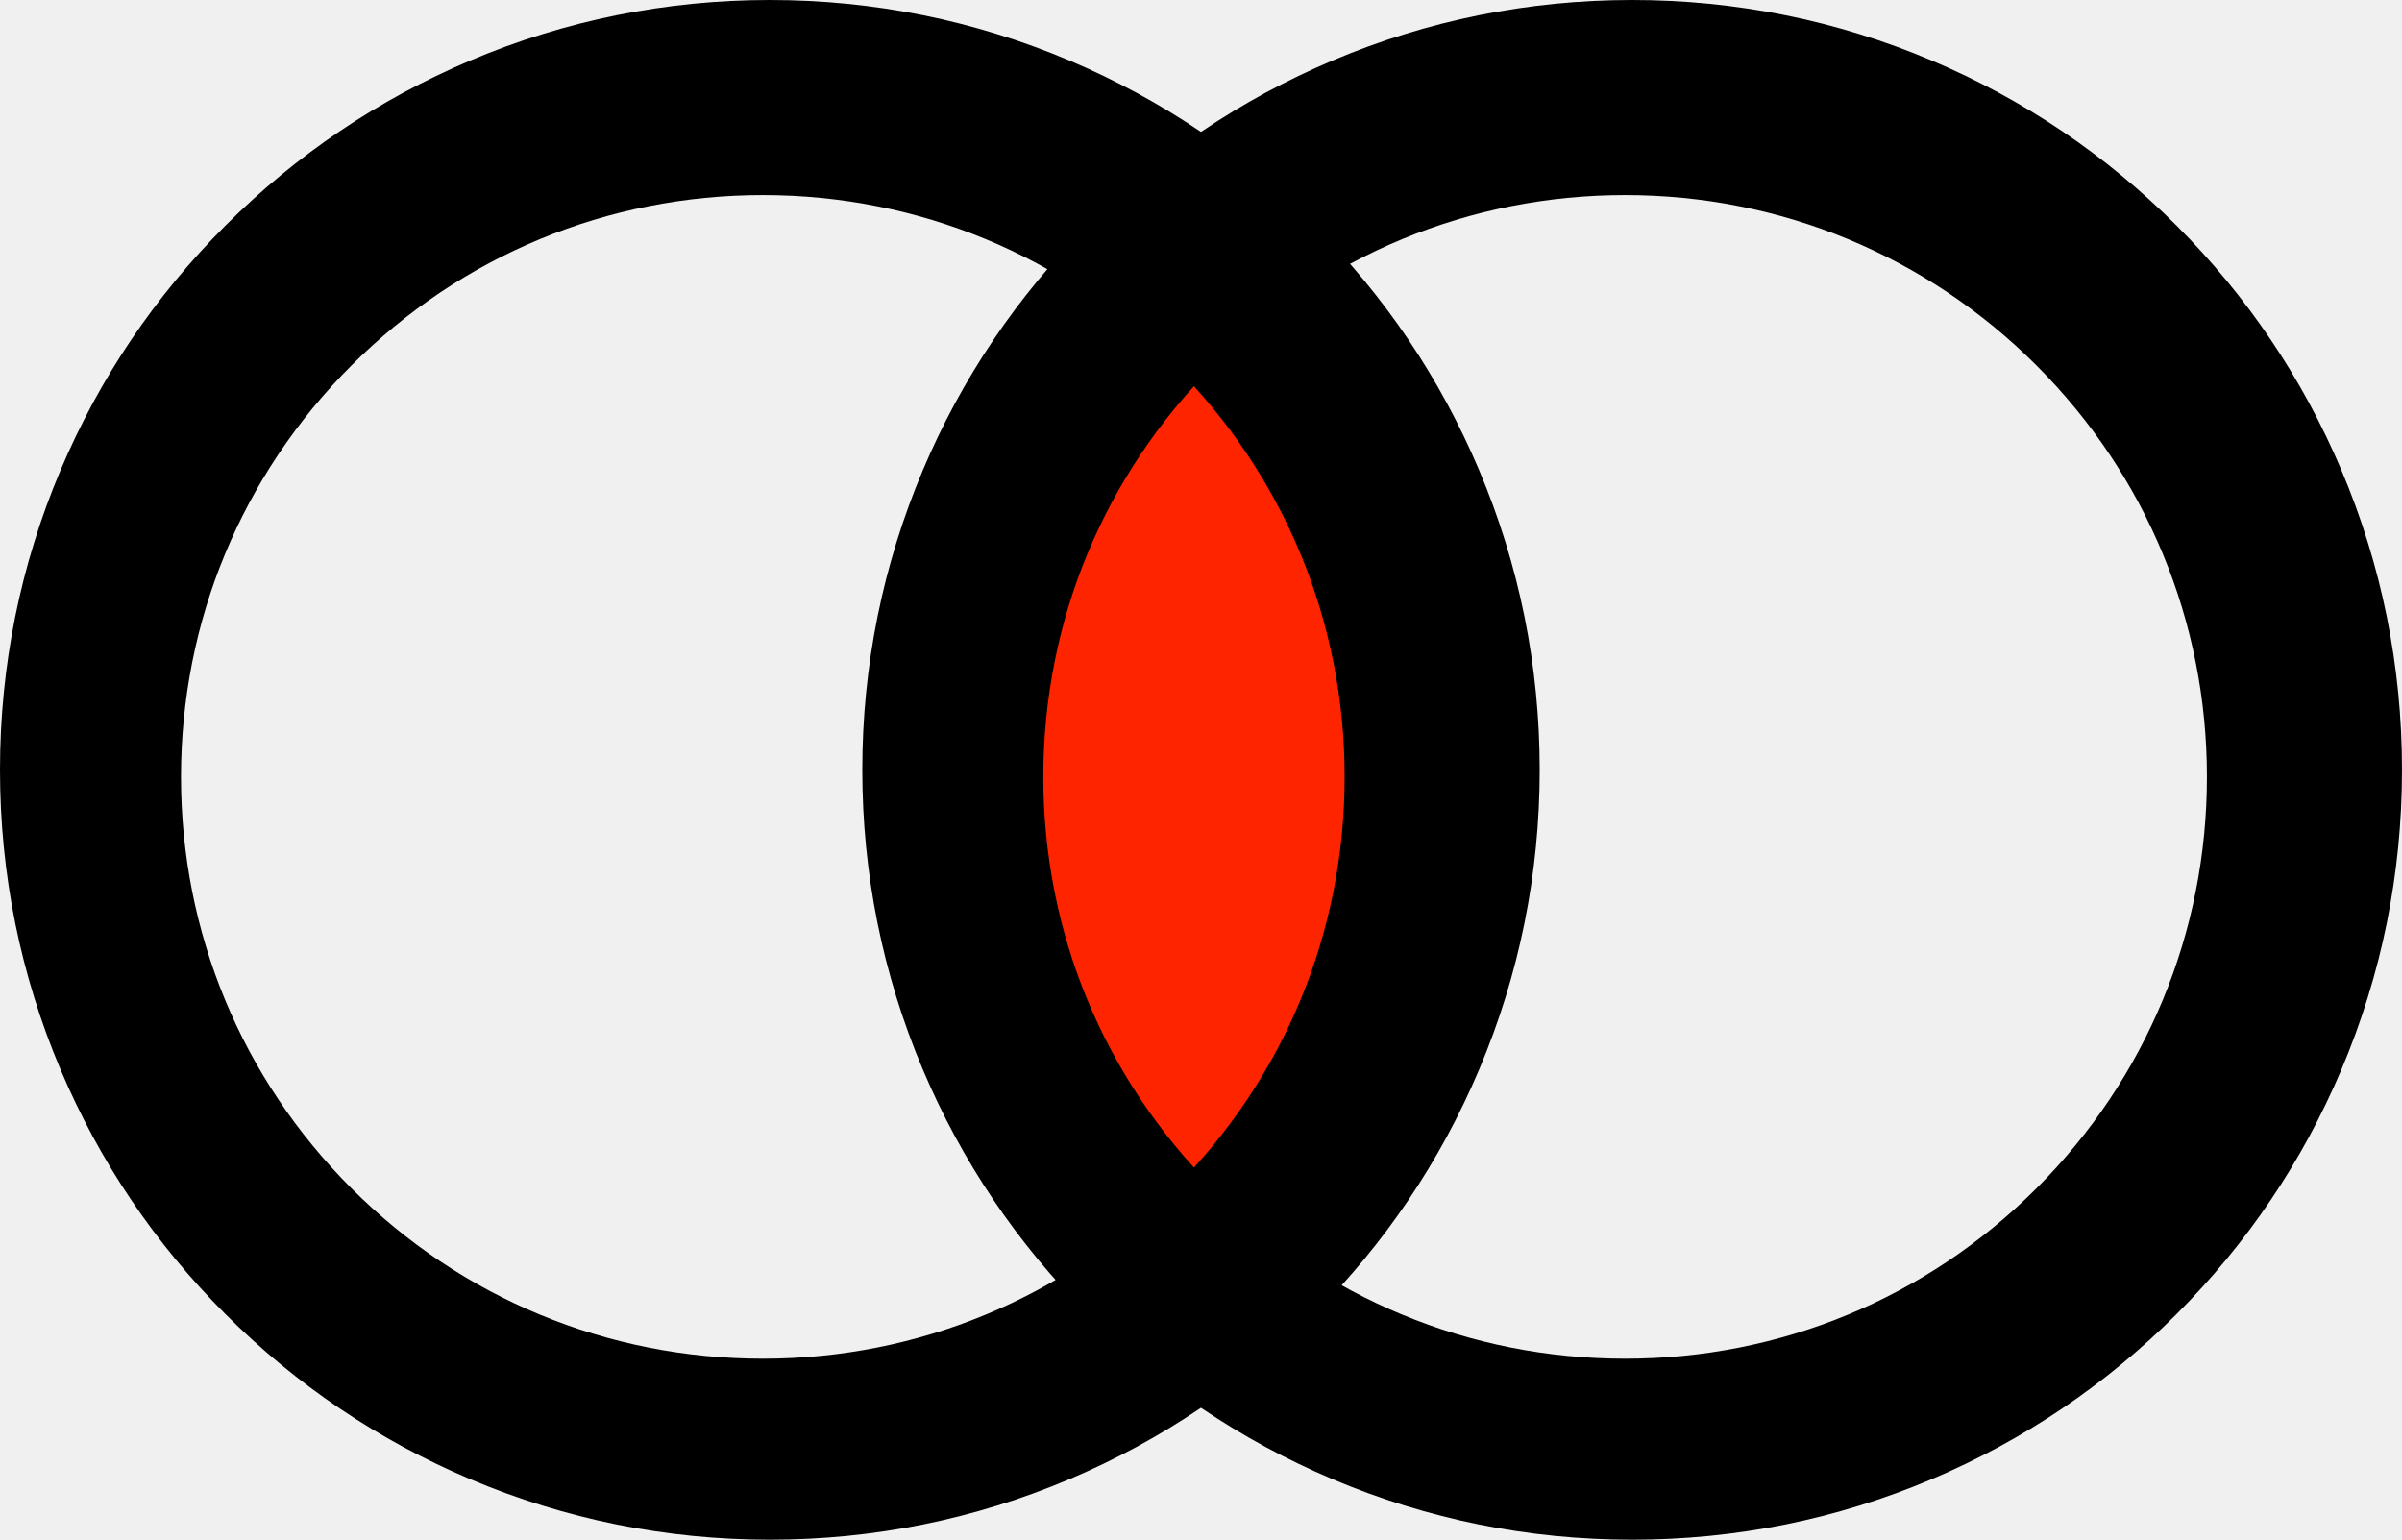
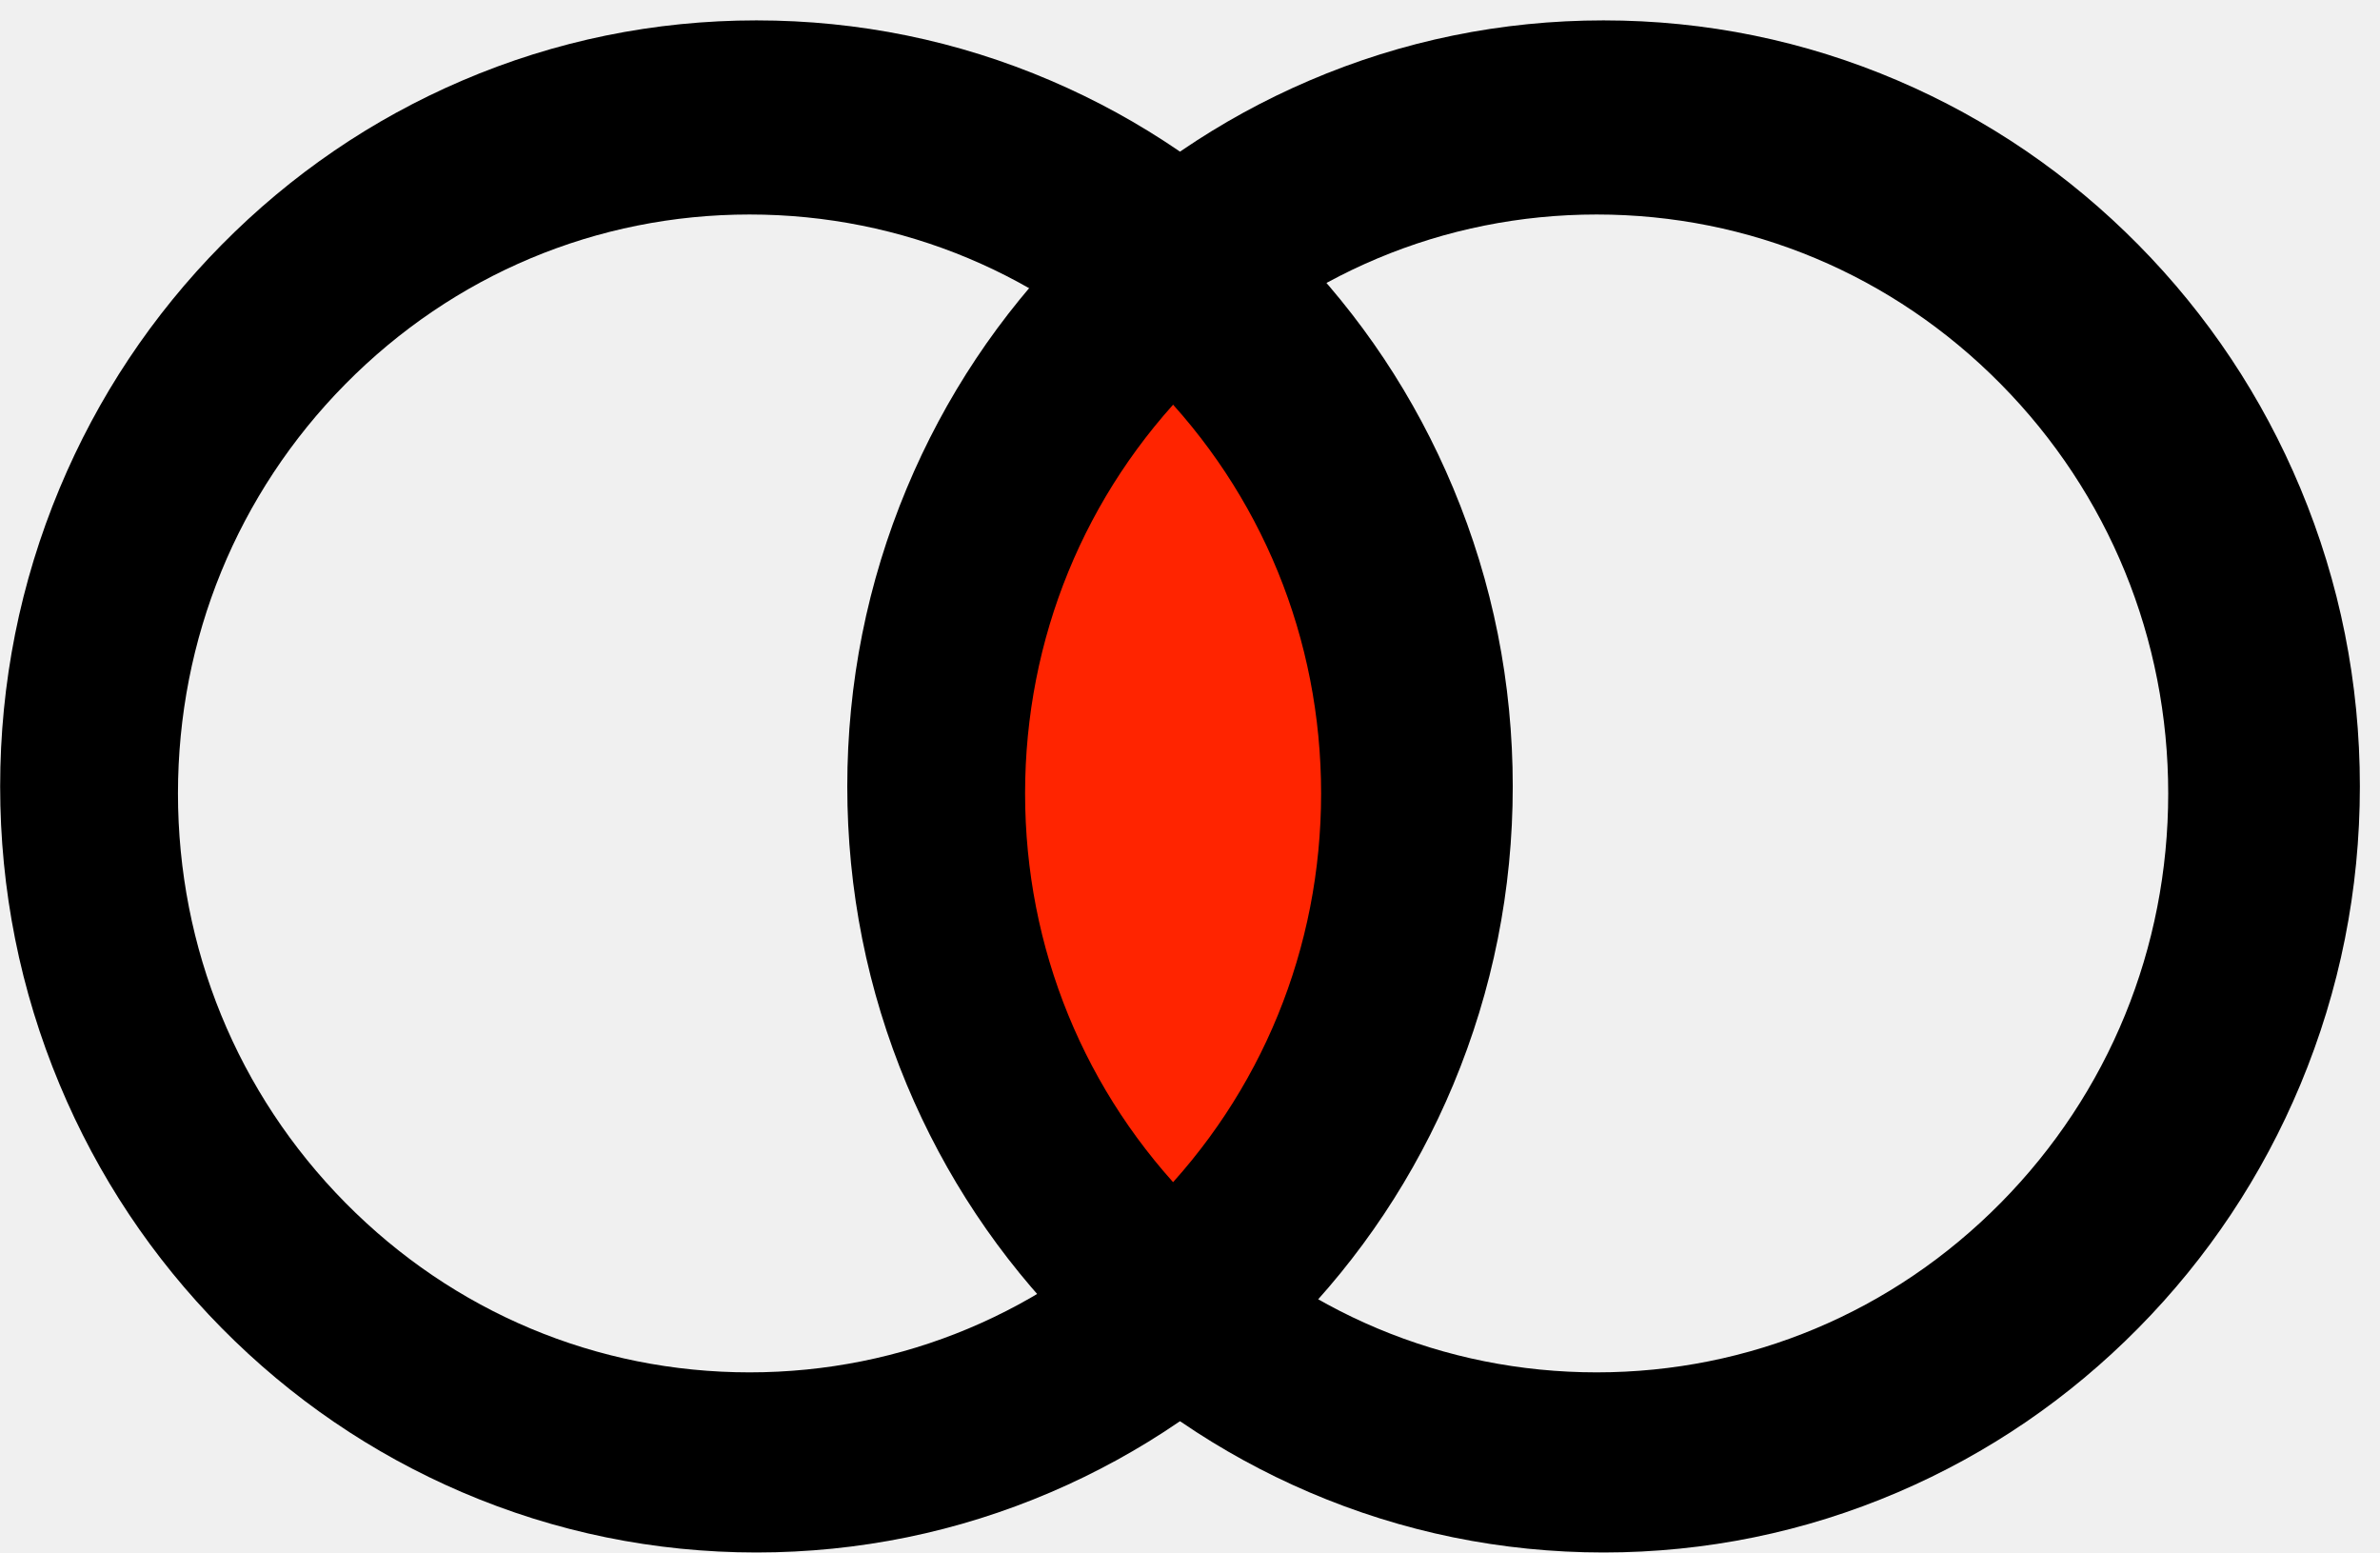
- <svg xmlns="http://www.w3.org/2000/svg" viewBox="2.008 0.998 116.994 75.002" fill="none">
-   <g clip-path="url(#clip0_246_26751)">
-     <g clip-path="url(#clip1_246_26751)">
-       <path d="M68.246 38.28C68.246 50.295 64.118 60.034 59.023 60.034C53.929 60.034 49.801 50.295 49.801 38.28C49.801 26.265 53.929 16.526 59.023 16.526C62.069 16.526 64.769 20.007 66.447 25.375C67.577 28.986 68.244 33.45 68.244 38.282L68.246 38.28Z" fill="#FF2400" />
-       <path d="M116.052 23.901C114.163 19.436 111.461 15.426 108.018 11.983C104.576 8.54 100.566 5.838 96.101 3.948C91.476 1.99 86.565 0.998 81.505 0.998C76.445 0.998 71.534 1.99 66.909 3.948C62.444 5.838 58.434 8.54 54.992 11.983C51.549 15.426 48.847 19.436 46.957 23.901C45.002 28.527 44.008 33.438 44.008 38.499C44.008 43.56 45 48.471 46.957 53.097C48.847 57.562 51.549 61.572 54.992 65.015C58.434 68.458 62.444 71.16 66.909 73.05C71.534 75.008 76.445 76 81.505 76C86.565 76 91.476 75.008 96.101 73.05C100.566 71.16 104.576 68.458 108.018 65.015C111.461 61.572 114.163 57.562 116.052 53.097C118.008 48.471 119.002 43.56 119.002 38.499C119.002 33.438 118.01 28.527 116.052 23.901ZM109.5 38.842C109.5 46.412 106.552 53.529 101.2 58.882C95.847 64.235 88.731 67.183 81.162 67.183C73.593 67.183 66.476 64.235 61.124 58.882C55.772 53.529 52.824 46.412 52.824 38.842C52.824 31.272 55.772 24.155 61.124 18.802C66.476 13.449 73.593 10.501 81.162 10.501C88.731 10.501 95.847 13.449 101.2 18.802C106.552 24.155 109.5 31.272 109.5 38.842Z" fill="black" />
-       <path d="M74.052 23.901C72.163 19.436 69.461 15.426 66.018 11.983C62.576 8.54 58.566 5.838 54.101 3.948C49.476 1.99 44.565 0.998 39.505 0.998C34.445 0.998 29.534 1.99 24.909 3.948C20.444 5.838 16.434 8.54 12.992 11.983C9.549 15.426 6.847 19.436 4.957 23.901C3.002 28.527 2.008 33.438 2.008 38.499C2.008 43.56 3 48.471 4.957 53.097C6.847 57.562 9.549 61.572 12.992 65.015C16.434 68.458 20.444 71.16 24.909 73.05C29.534 75.008 34.445 76 39.505 76C44.565 76 49.476 75.008 54.101 73.05C58.566 71.16 62.576 68.458 66.018 65.015C69.461 61.572 72.163 57.562 74.052 53.097C76.008 48.471 77.002 43.56 77.002 38.499C77.002 33.438 76.01 28.527 74.052 23.901ZM67.5 38.842C67.5 46.412 64.552 53.529 59.2 58.882C53.847 64.235 46.731 67.183 39.162 67.183C31.593 67.183 24.476 64.235 19.124 58.882C13.772 53.529 10.824 46.412 10.824 38.842C10.824 31.272 13.772 24.155 19.124 18.802C24.476 13.449 31.593 10.501 39.162 10.501C46.731 10.501 53.847 13.449 59.2 18.802C64.552 24.155 67.5 31.272 67.5 38.842Z" fill="black" />
-     </g>
+ <svg xmlns="http://www.w3.org/2000/svg" preserveAspectRatio="none" overflow="visible" style="display: block;" width="138" height="90" viewBox="0 0 138 90" fill="none">
+   <g id="_ã¬ã¤ã¤ã¼_1" clip-path="url(#clip0_0_4)">
+     <path id="Vector" d="M77.474 45.331C77.474 59.559 72.646 71.093 66.689 71.093C60.731 71.093 55.903 59.559 55.903 45.331C55.903 31.104 60.731 19.57 66.689 19.57C70.251 19.57 73.409 23.692 75.371 30.049C76.692 34.326 77.472 39.612 77.472 45.334L77.474 45.331Z" fill="#FF2400" />
+     <path id="Vector_2" d="M133.383 28.304C131.174 23.016 128.014 18.267 123.987 14.19C119.961 10.113 115.272 6.913 110.051 4.675C104.641 2.357 98.898 1.182 92.98 1.182C87.062 1.182 81.319 2.357 75.91 4.675C70.688 6.913 65.999 10.113 61.973 14.19C57.947 18.267 54.787 23.016 52.577 28.304C50.29 33.782 49.128 39.598 49.128 45.591C49.128 51.584 50.288 57.4 52.577 62.878C54.787 68.166 57.947 72.914 61.973 76.992C65.999 81.069 70.688 84.269 75.91 86.507C81.319 88.825 87.062 90 92.98 90C98.898 90 104.641 88.825 110.051 86.507C115.272 84.269 119.961 81.069 123.987 76.992C128.014 72.914 131.174 68.166 133.383 62.878C135.67 57.4 136.833 51.584 136.833 45.591C136.833 39.598 135.673 33.782 133.383 28.304ZM125.72 45.997C125.72 54.961 122.273 63.39 116.013 69.729C109.754 76.067 101.431 79.559 92.579 79.559C83.727 79.559 75.404 76.067 69.145 69.729C62.886 63.39 59.438 54.961 59.438 45.997C59.438 37.033 62.886 28.605 69.145 22.266C75.404 15.927 83.727 12.435 92.579 12.435C101.431 12.435 109.754 15.927 116.013 22.266C122.273 28.605 125.72 37.033 125.72 45.997Z" fill="black" />
+     <path id="Vector_3" d="M84.265 28.304C82.055 23.016 78.895 18.267 74.869 14.19C70.843 10.113 66.154 6.913 60.932 4.675C55.523 2.357 49.779 1.182 43.862 1.182C37.944 1.182 32.201 2.357 26.791 4.675C21.57 6.913 16.881 10.113 12.854 14.19C8.828 18.267 5.668 23.016 3.459 28.304C1.171 33.782 0.009 39.598 0.009 45.591C0.009 51.584 1.169 57.4 3.459 62.878C5.668 68.166 8.828 72.914 12.854 76.992C16.881 81.069 21.57 84.269 26.791 86.507C32.201 88.825 37.944 90 43.862 90C49.779 90 55.523 88.825 60.932 86.507C66.154 84.269 70.843 81.069 74.869 76.992C78.895 72.914 82.055 68.166 84.265 62.878C86.552 57.4 87.714 51.584 87.714 45.591C87.714 39.598 86.554 33.782 84.265 28.304ZM76.602 45.997C76.602 54.961 73.154 63.39 66.895 69.728C60.635 76.067 52.312 79.559 43.461 79.559C34.608 79.559 26.286 76.067 20.026 69.728C13.767 63.39 10.319 54.961 10.319 45.997C10.319 37.033 13.767 28.604 20.026 22.265C26.286 15.927 34.608 12.435 43.461 12.435C52.312 12.435 60.635 15.927 66.895 22.265C73.154 28.604 76.602 37.033 76.602 45.997Z" fill="black" />
  </g>
  <defs>
-     <clipPath id="clip0_246_26751">
-       <rect width="382" height="76" fill="white" />
-     </clipPath>
-     <clipPath id="clip1_246_26751">
-       <rect width="118" height="76" fill="white" transform="translate(2)" />
-     </clipPath>
-     <clipPath id="clip2_246_26751">
-       <rect width="238" height="73" fill="white" transform="translate(142 1.5)" />
+     <clipPath id="clip0_0_4">
+       <rect width="138" height="90" fill="white" />
    </clipPath>
  </defs>
</svg>
